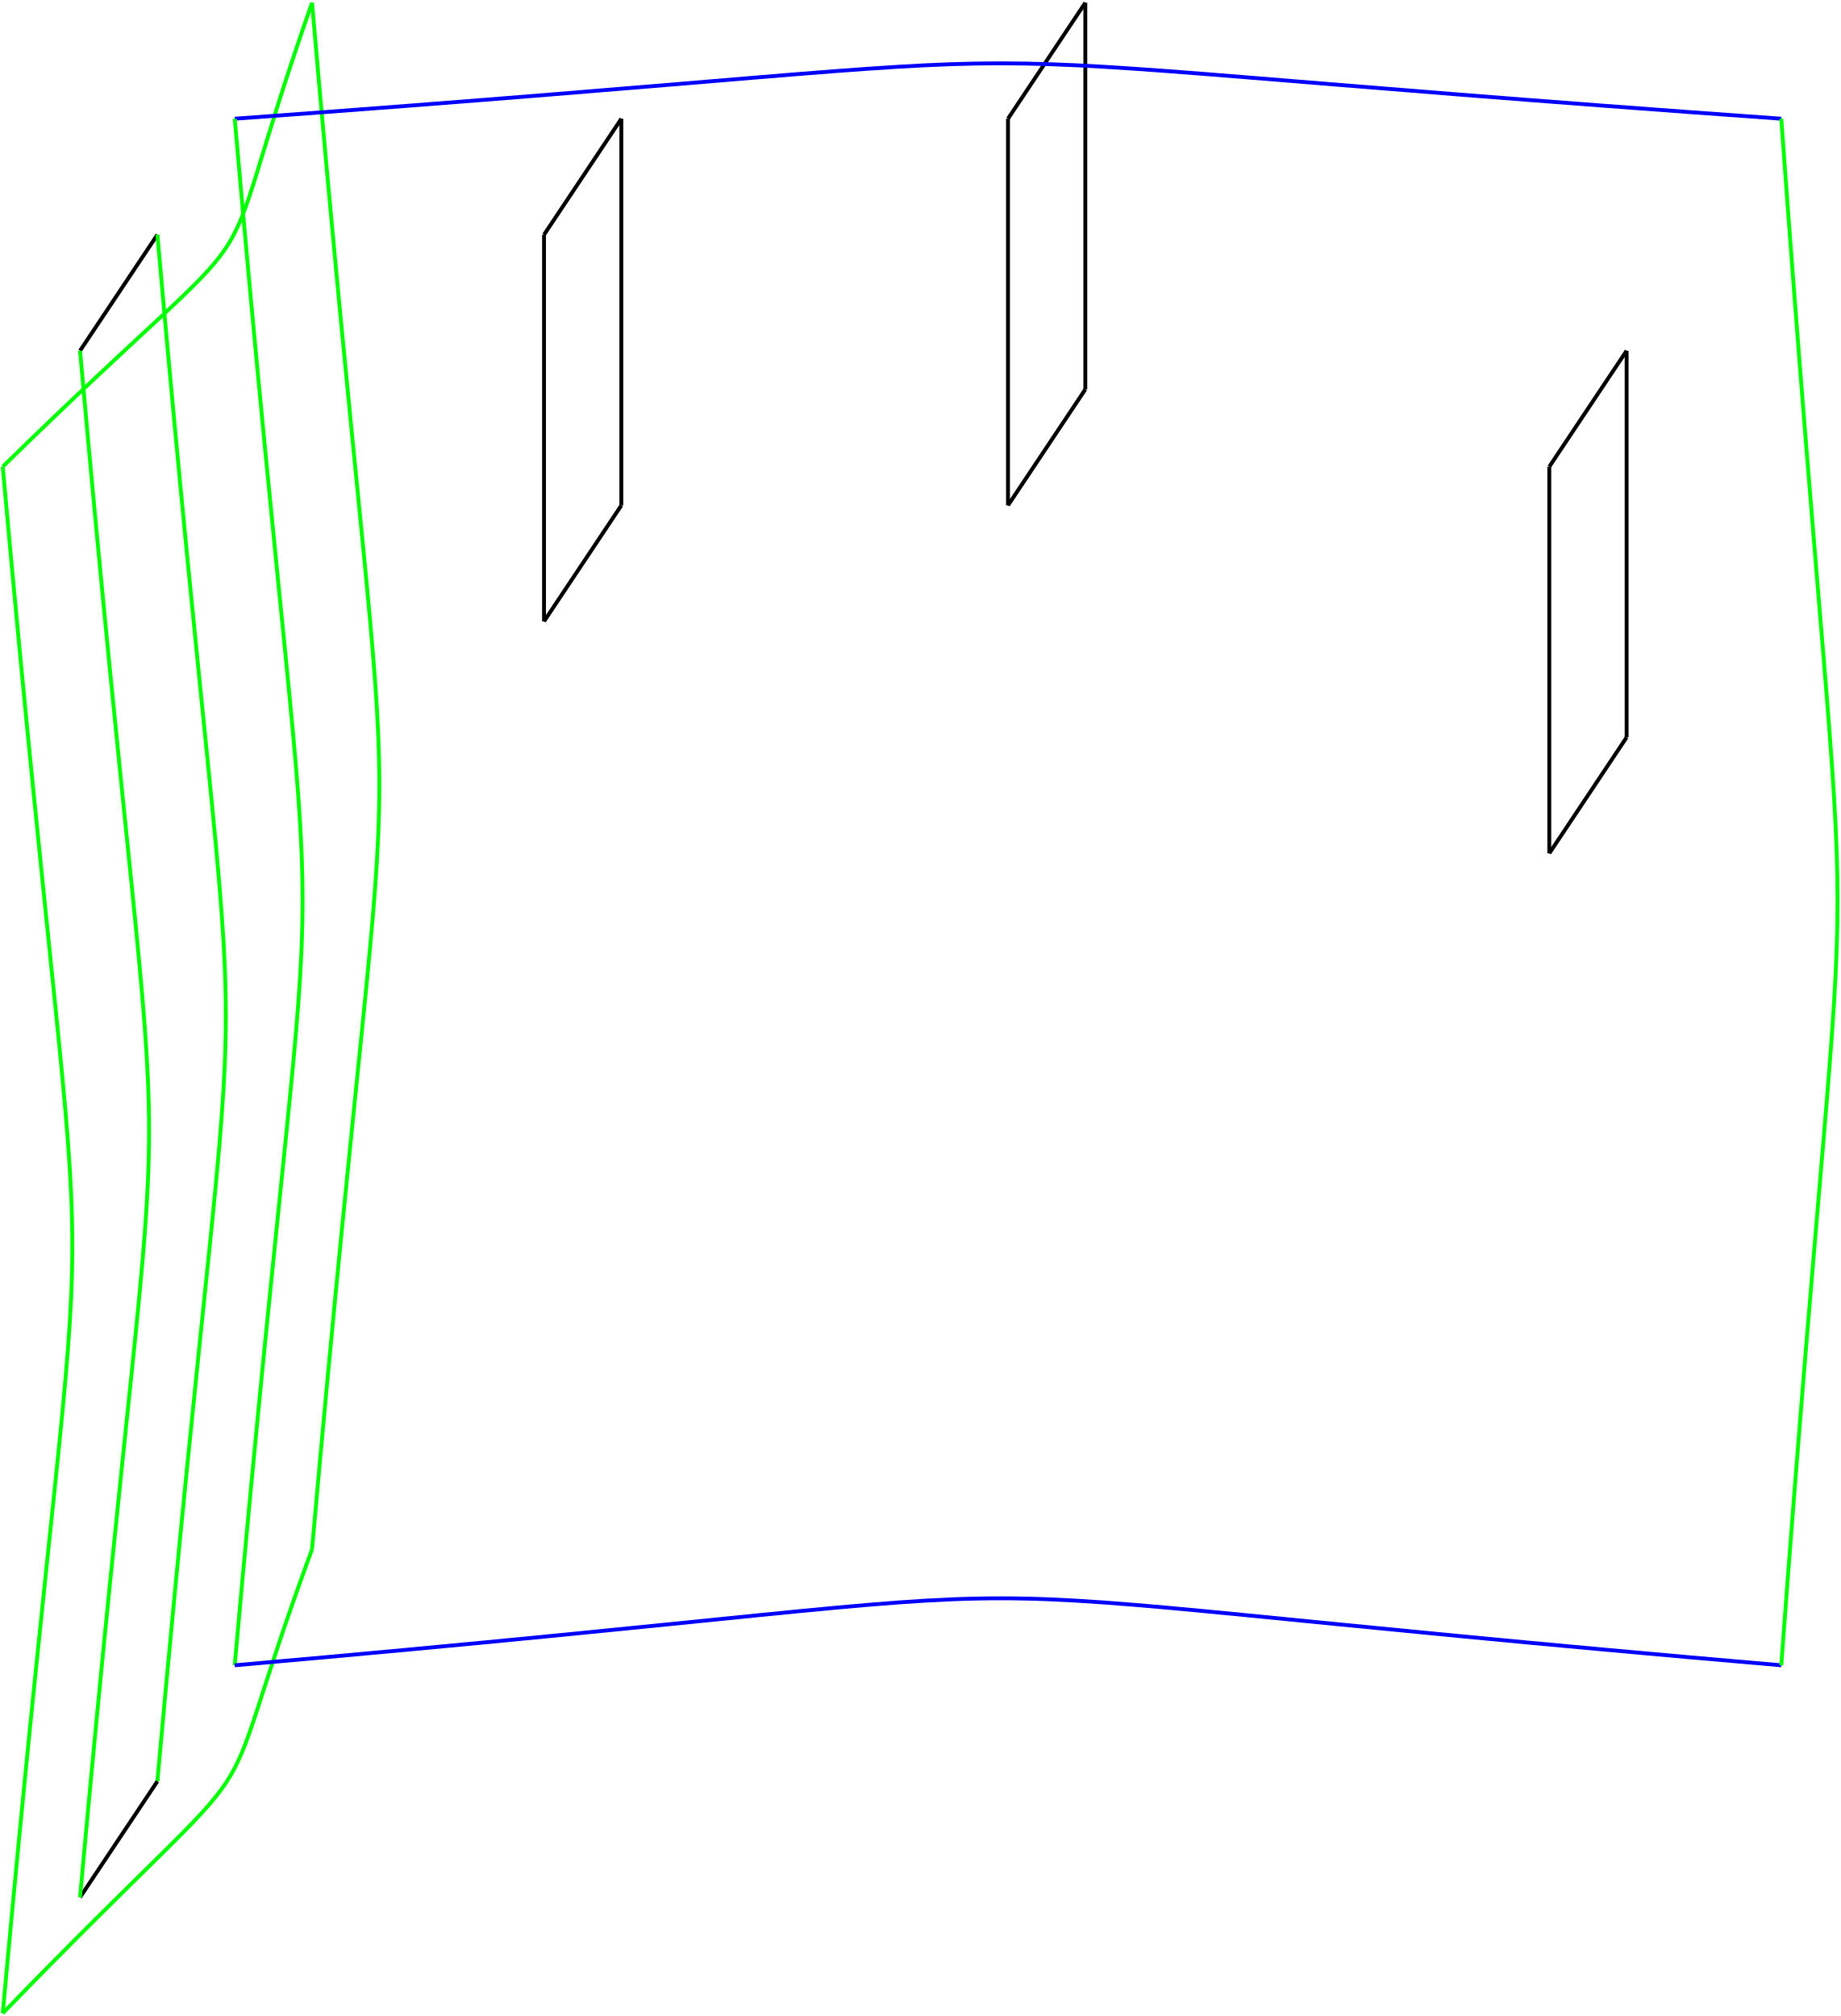
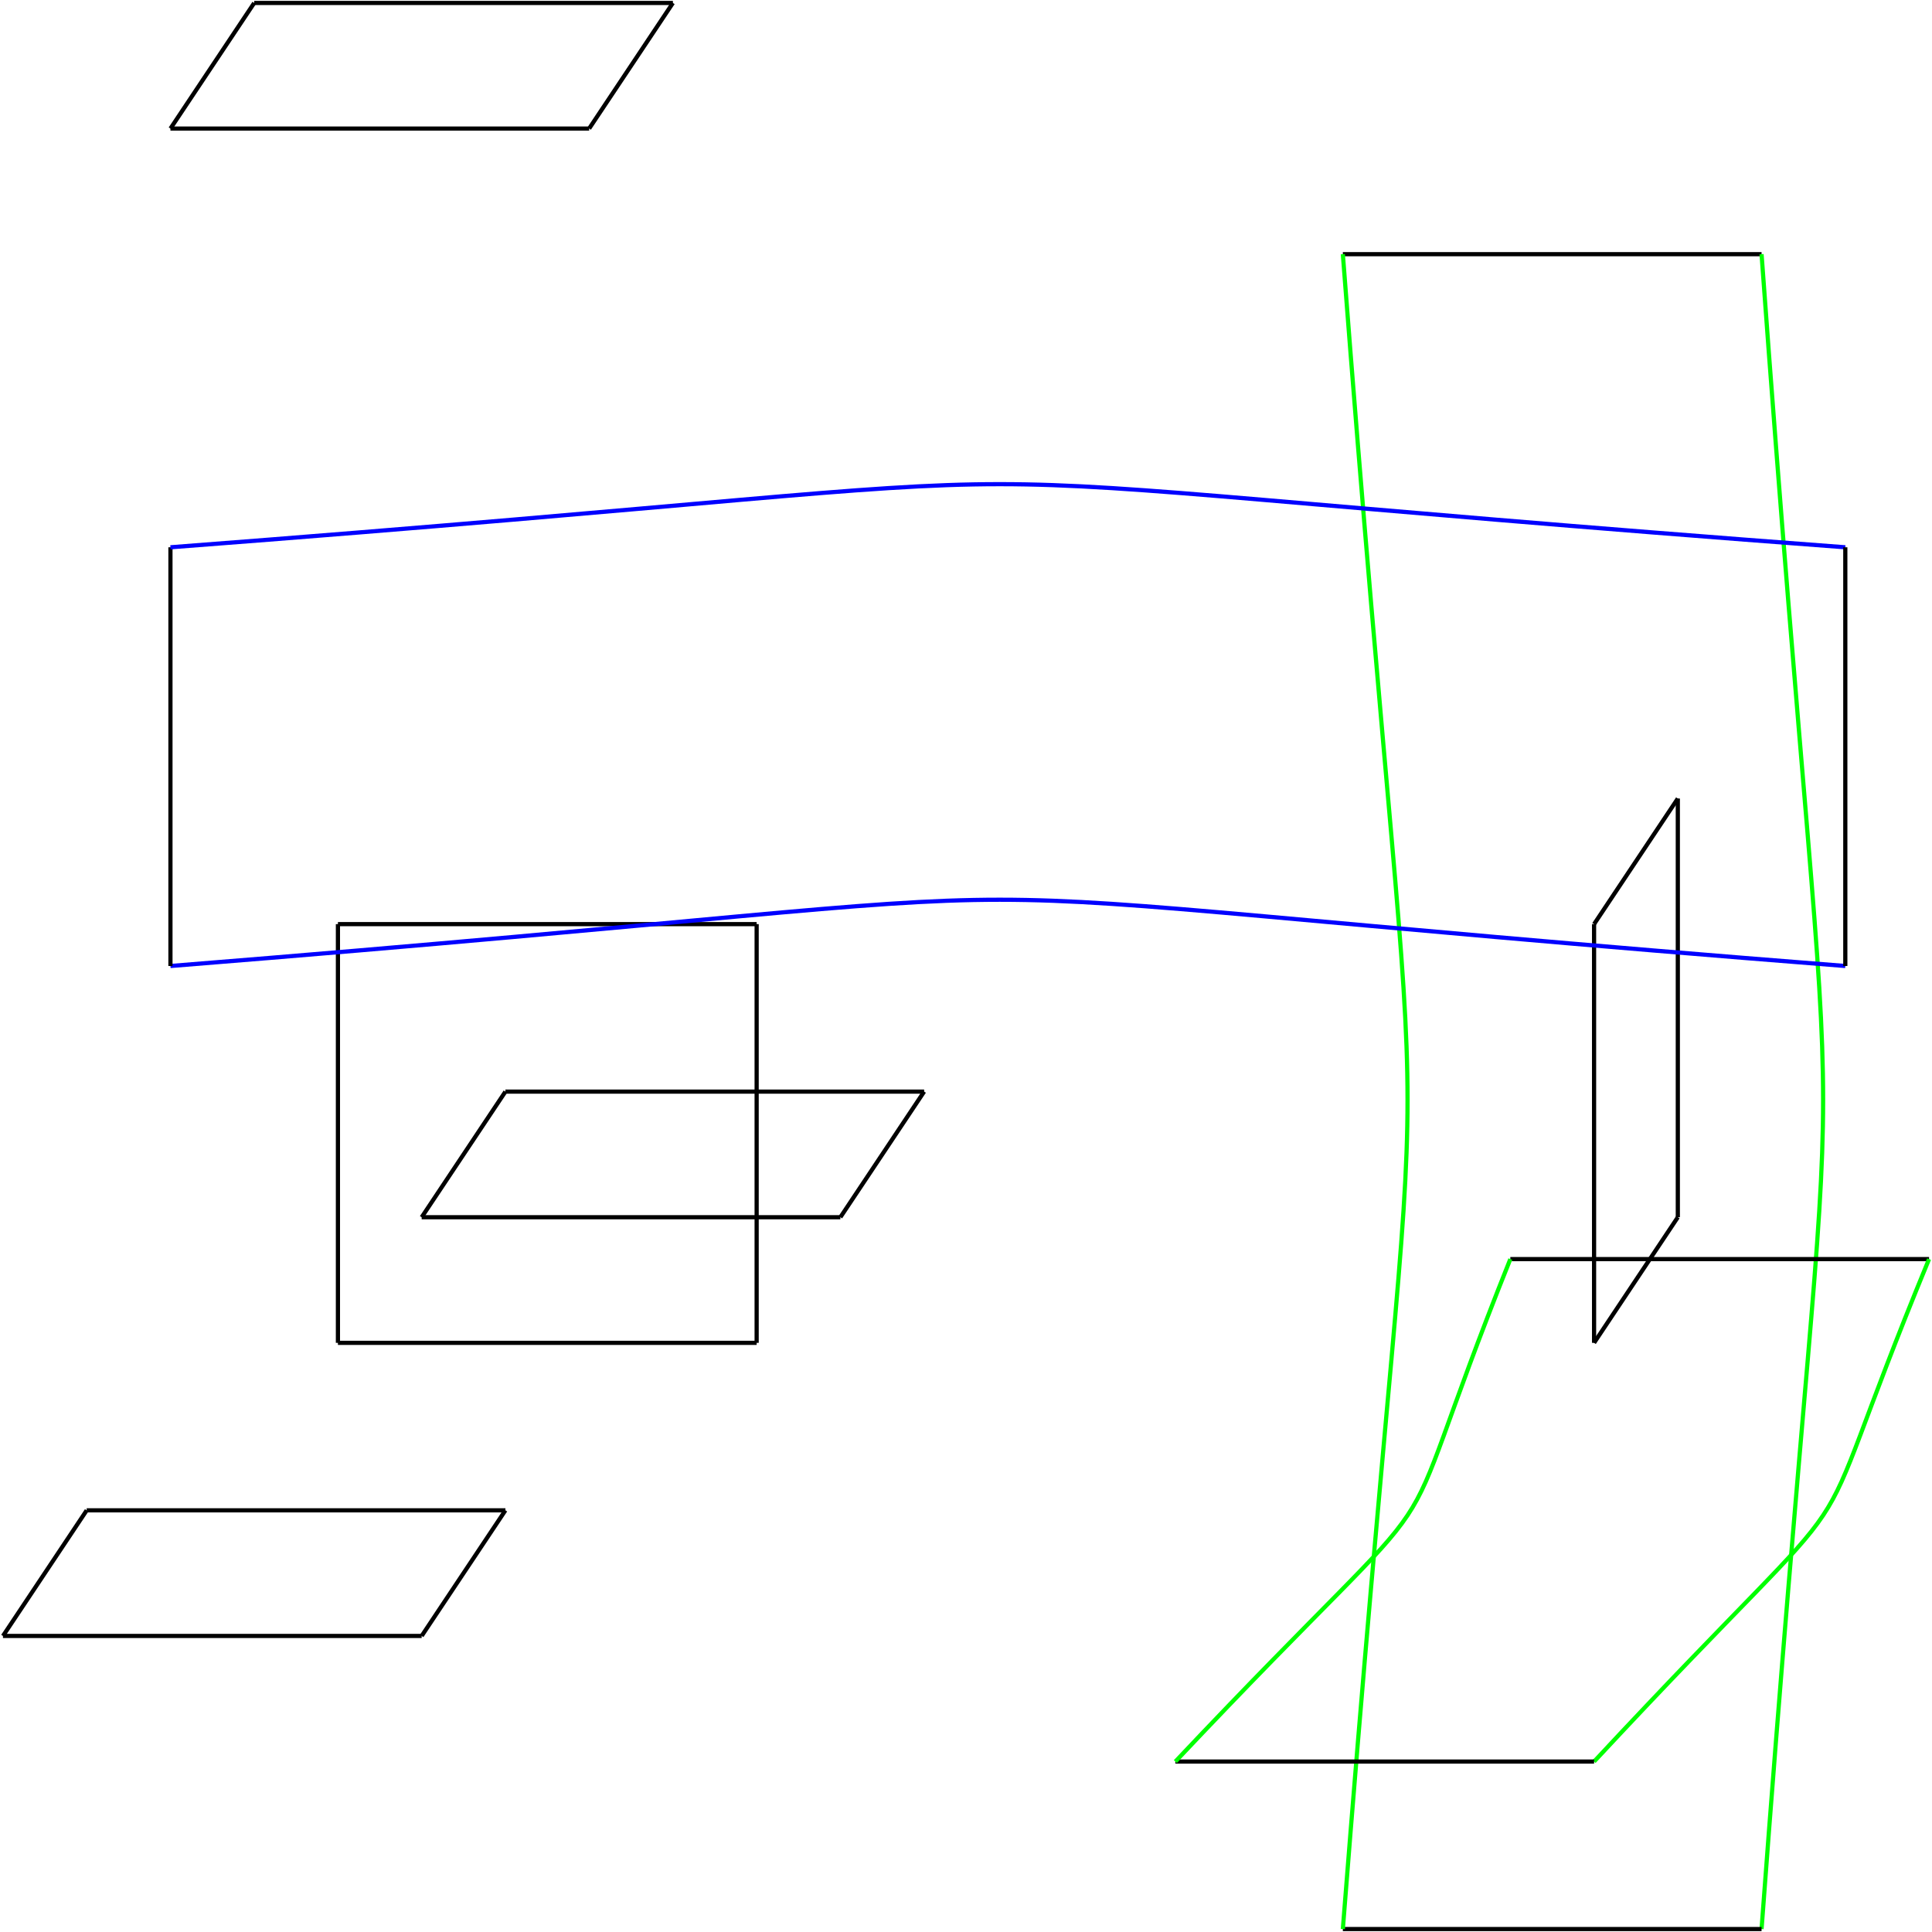
- <svg xmlns="http://www.w3.org/2000/svg" fill="none" version="1.1" viewBox="-1 -738.008 674.591 739.008" x="-1pt" y="-738.008pt" width="674.591pt" height="739.008pt" stroke-width="0.567" stroke-miterlimit="10">
+ <svg xmlns="http://www.w3.org/2000/svg" fill="none" version="1.1" viewBox="27.346 -738.008 653.969 653.969" x="27.346pt" y="-738.008pt" width="653.969pt" height="653.969pt" stroke-width="0.567" stroke-miterlimit="10">
  <g stroke-width="1.417">
-     <path d="M28.346 -609.449L56.693 -651.969" stroke="black" />
+     <path d="M28.346 -184.252L170.079 -184.252" stroke="black" />
  </g>
  <g stroke-width="1.417">
-     <path d="M56.693 -651.969C90.142 -271.276 90.142 -458.362 56.693 -85.039" stroke="#0f0" />
+     <path d="M170.079 -184.252L198.425 -226.772" stroke="black" />
  </g>
  <g stroke-width="1.417">
-     <path d="M56.693 -85.039L28.346 -42.52" stroke="black" />
+     <path d="M198.425 -226.772L56.693 -226.772" stroke="black" />
  </g>
  <g stroke-width="1.417">
-     <path d="M28.346 -42.52C62.079 -416.268 62.079 -229.181 28.346 -609.449" stroke="#0f0" />
+     <path d="M56.693 -226.772L28.346 -184.252" stroke="black" />
  </g>
  <g stroke-width="1.417">
-     <path d="M113.386 -737.008C71.433 -617.386 108.85 -673.512 0 -566.929" stroke="#0f0" />
+     <path d="M85.039 -694.488L226.772 -694.488" stroke="black" />
  </g>
  <g stroke-width="1.417">
-     <path d="M0 -566.929C34.016 -187.087 34.016 -374.173 0 -0" stroke="#0f0" />
+     <path d="M226.772 -694.488L255.118 -737.008" stroke="black" />
  </g>
  <g stroke-width="1.417">
-     <path d="M0 -0C108.85 -112.252 71.433 -56.126 113.386 -170.079" stroke="#0f0" />
+     <path d="M255.118 -737.008L113.386 -737.008" stroke="black" />
  </g>
  <g stroke-width="1.417">
-     <path d="M113.386 -170.079C146.268 -542.551 146.268 -355.465 113.386 -737.008" stroke="#0f0" />
+     <path d="M113.386 -737.008L85.039 -694.488" stroke="black" />
  </g>
  <g stroke-width="1.417">
-     <path d="M198.425 -510.236L226.772 -552.756" stroke="black" />
+     <path d="M141.732 -283.465L283.465 -283.465" stroke="black" />
  </g>
  <g stroke-width="1.417">
-     <path d="M226.772 -552.756L226.772 -694.488" stroke="black" />
+     <path d="M283.465 -283.465L283.465 -425.197" stroke="black" />
  </g>
  <g stroke-width="1.417">
-     <path d="M226.772 -694.488L198.425 -651.969" stroke="black" />
+     <path d="M283.465 -425.197L141.732 -425.197" stroke="black" />
  </g>
  <g stroke-width="1.417">
-     <path d="M198.425 -651.969L198.425 -510.236" stroke="black" />
+     <path d="M141.732 -425.197L141.732 -283.465" stroke="black" />
  </g>
  <g stroke-width="1.417">
-     <path d="M368.504 -552.756L396.85 -595.276" stroke="black" />
+     <path d="M170.079 -325.984L311.811 -325.984" stroke="black" />
  </g>
  <g stroke-width="1.417">
-     <path d="M396.85 -595.276L396.85 -737.008" stroke="black" />
+     <path d="M311.811 -325.984L340.157 -368.504" stroke="black" />
  </g>
  <g stroke-width="1.417">
-     <path d="M396.85 -737.008L368.504 -694.488" stroke="black" />
+     <path d="M340.157 -368.504L198.425 -368.504" stroke="black" />
  </g>
  <g stroke-width="1.417">
-     <path d="M368.504 -694.488L368.504 -552.756" stroke="black" />
+     <path d="M198.425 -368.504L170.079 -325.984" stroke="black" />
  </g>
  <g stroke-width="1.417">
-     <path d="M566.929 -425.197L595.276 -467.717" stroke="black" />
+     <path d="M481.89 -651.969L623.622 -651.969" stroke="black" />
  </g>
  <g stroke-width="1.417">
-     <path d="M595.276 -467.717L595.276 -609.449" stroke="black" />
+     <path d="M623.622 -651.969C651.402 -271.276 651.402 -458.362 623.622 -85.039" stroke="#0f0" />
  </g>
  <g stroke-width="1.417">
-     <path d="M595.276 -609.449L566.929 -566.929" stroke="black" />
+     <path d="M623.622 -85.039L481.89 -85.039" stroke="black" />
  </g>
  <g stroke-width="1.417">
-     <path d="M566.929 -566.929L566.929 -425.197" stroke="black" />
+     <path d="M481.89 -85.039C511.087 -458.362 511.087 -271.276 481.89 -651.969" stroke="#0f0" />
  </g>
  <g stroke-width="1.417">
-     <path d="M651.969 -694.488C271.276 -721.559 458.362 -721.559 85.039 -694.488" stroke="#00f" />
+     <path d="M538.583 -311.811L680.315 -311.811" stroke="black" />
  </g>
  <g stroke-width="1.417">
-     <path d="M85.039 -694.488C118.205 -313.37 118.205 -500.457 85.039 -127.559" stroke="#0f0" />
+     <path d="M680.315 -311.811C632.693 -196.441 670.11 -252.567 566.929 -141.732" stroke="#0f0" />
  </g>
  <g stroke-width="1.417">
-     <path d="M85.039 -127.559C458.362 -160.299 271.276 -160.299 651.969 -127.559" stroke="#00f" />
+     <path d="M566.929 -141.732L425.197 -141.732" stroke="black" />
  </g>
  <g stroke-width="1.417">
-     <path d="M651.969 -127.559C679.465 -500.457 679.465 -313.37 651.969 -694.488" stroke="#0f0" />
+     <path d="M425.197 -141.732C529.795 -252.567 492.378 -196.441 538.583 -311.811" stroke="#0f0" />
+   </g>
+   <g stroke-width="1.417">
+     <path d="M566.929 -283.465L595.276 -325.984" stroke="black" />
+   </g>
+   <g stroke-width="1.417">
+     <path d="M595.276 -325.984L595.276 -467.717" stroke="black" />
+   </g>
+   <g stroke-width="1.417">
+     <path d="M595.276 -467.717L566.929 -425.197" stroke="black" />
+   </g>
+   <g stroke-width="1.417">
+     <path d="M566.929 -425.197L566.929 -283.465" stroke="black" />
+   </g>
+   <g stroke-width="1.417">
+     <path d="M651.969 -411.024C271.276 -440.929 458.362 -440.929 85.039 -411.024" stroke="#00f" />
+   </g>
+   <g stroke-width="1.417">
+     <path d="M85.039 -411.024L85.039 -552.756" stroke="black" />
+   </g>
+   <g stroke-width="1.417">
+     <path d="M85.039 -552.756C458.362 -581.244 271.276 -581.244 651.969 -552.756" stroke="#00f" />
+   </g>
+   <g stroke-width="1.417">
+     <path d="M651.969 -552.756L651.969 -411.024" stroke="black" />
  </g>
</svg>
